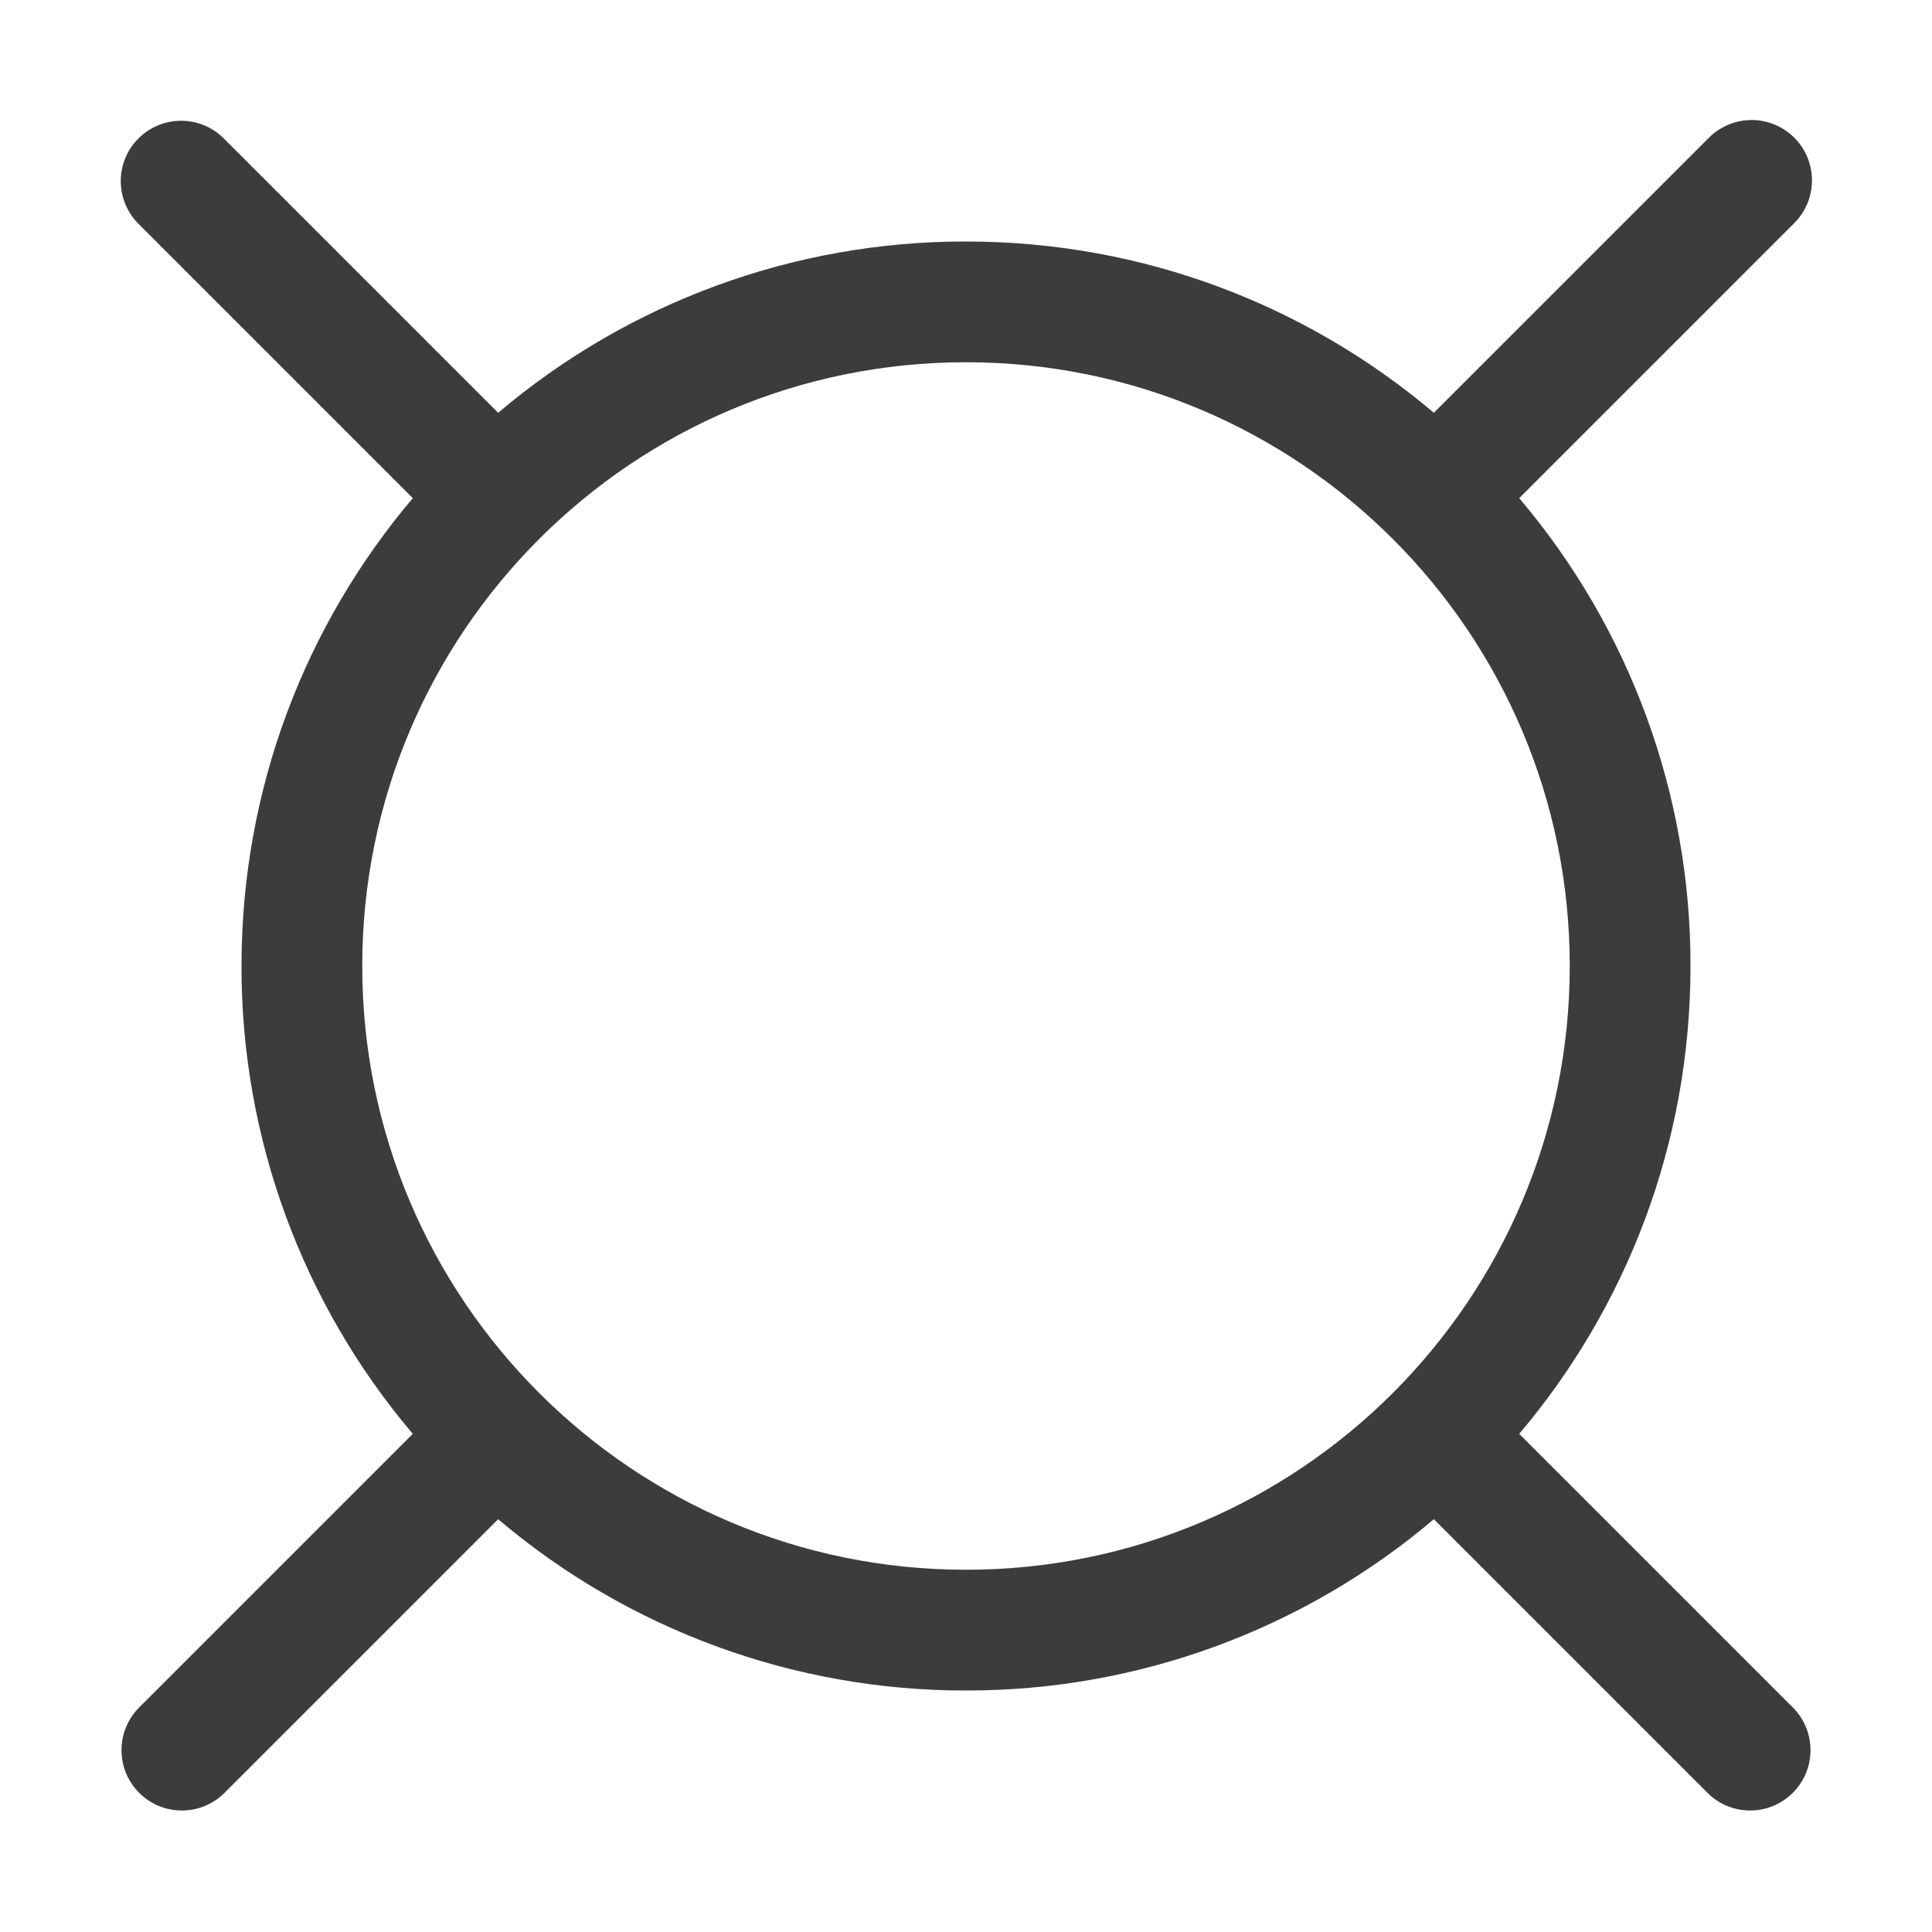
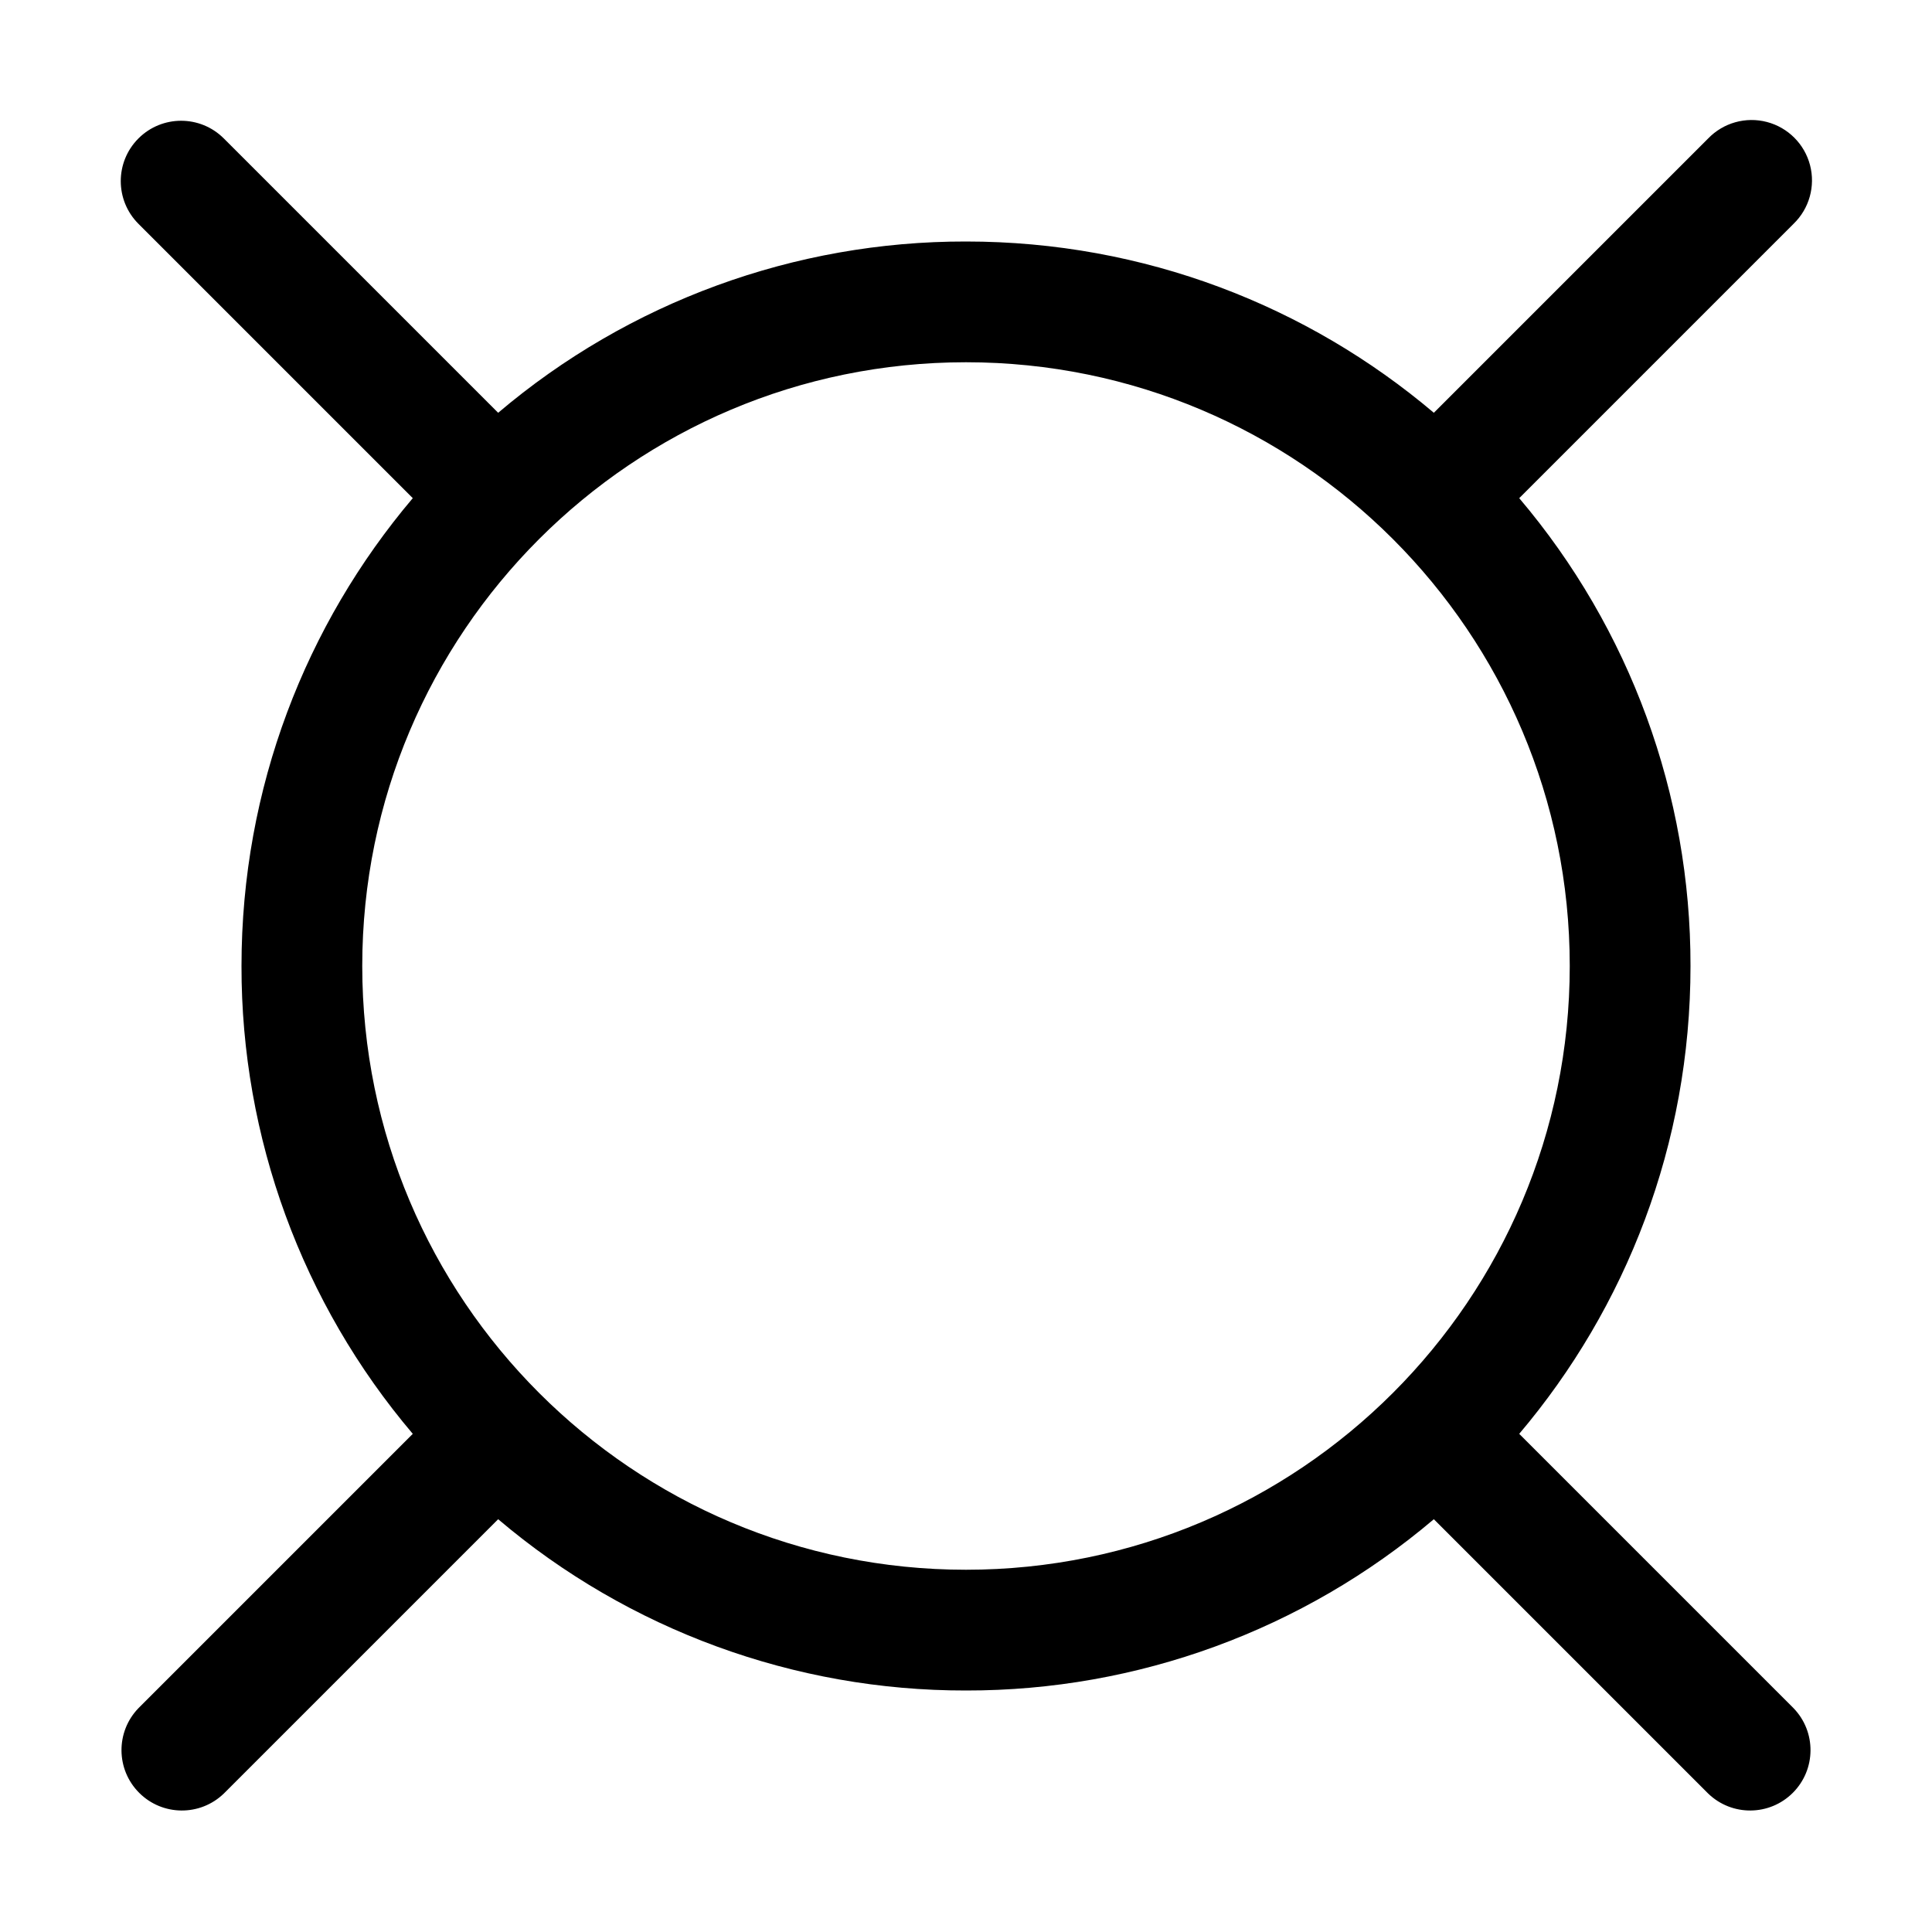
- <svg xmlns="http://www.w3.org/2000/svg" width="32" height="32" fill="none" viewBox="0 0 32 32">
-   <path fill="#3D3C3C" fill-rule="evenodd" d="M2.293 2.293a1 1 0 0 1 1.414 0l4.544 4.544A11.952 11.952 0 0 1 16 4c2.954 0 5.658 1.067 7.749 2.837l4.544-4.544a1 1 0 1 1 1.414 1.414l-4.544 4.544A11.953 11.953 0 0 1 28 16c0 2.954-1.067 5.658-2.837 7.749l4.544 4.544a1 1 0 0 1-1.414 1.414l-4.544-4.544A11.952 11.952 0 0 1 16 28a11.953 11.953 0 0 1-7.749-2.837l-4.544 4.544a1 1 0 0 1-1.414-1.414l4.544-4.544A11.952 11.952 0 0 1 4 16c0-2.954 1.067-5.658 2.837-7.749L2.293 3.707a1 1 0 0 1 0-1.414ZM6 16c0-5.523 4.477-10 10-10s10 4.477 10 10-4.477 10-10 10S6 21.523 6 16Z" clip-rule="evenodd" />
+ <svg xmlns="http://www.w3.org/2000/svg" width="32" height="32" fill="currentColor" viewBox="0 0 32 32">
+   <path fill-rule="evenodd" d="M2.293 2.293a1 1 0 0 1 1.414 0l4.544 4.544A11.952 11.952 0 0 1 16 4c2.954 0 5.658 1.067 7.749 2.837l4.544-4.544a1 1 0 1 1 1.414 1.414l-4.544 4.544A11.953 11.953 0 0 1 28 16c0 2.954-1.067 5.658-2.837 7.749l4.544 4.544a1 1 0 0 1-1.414 1.414l-4.544-4.544A11.952 11.952 0 0 1 16 28a11.953 11.953 0 0 1-7.749-2.837l-4.544 4.544a1 1 0 0 1-1.414-1.414l4.544-4.544A11.952 11.952 0 0 1 4 16c0-2.954 1.067-5.658 2.837-7.749L2.293 3.707a1 1 0 0 1 0-1.414ZM6 16c0-5.523 4.477-10 10-10s10 4.477 10 10-4.477 10-10 10S6 21.523 6 16Z" clip-rule="evenodd" />
</svg>
